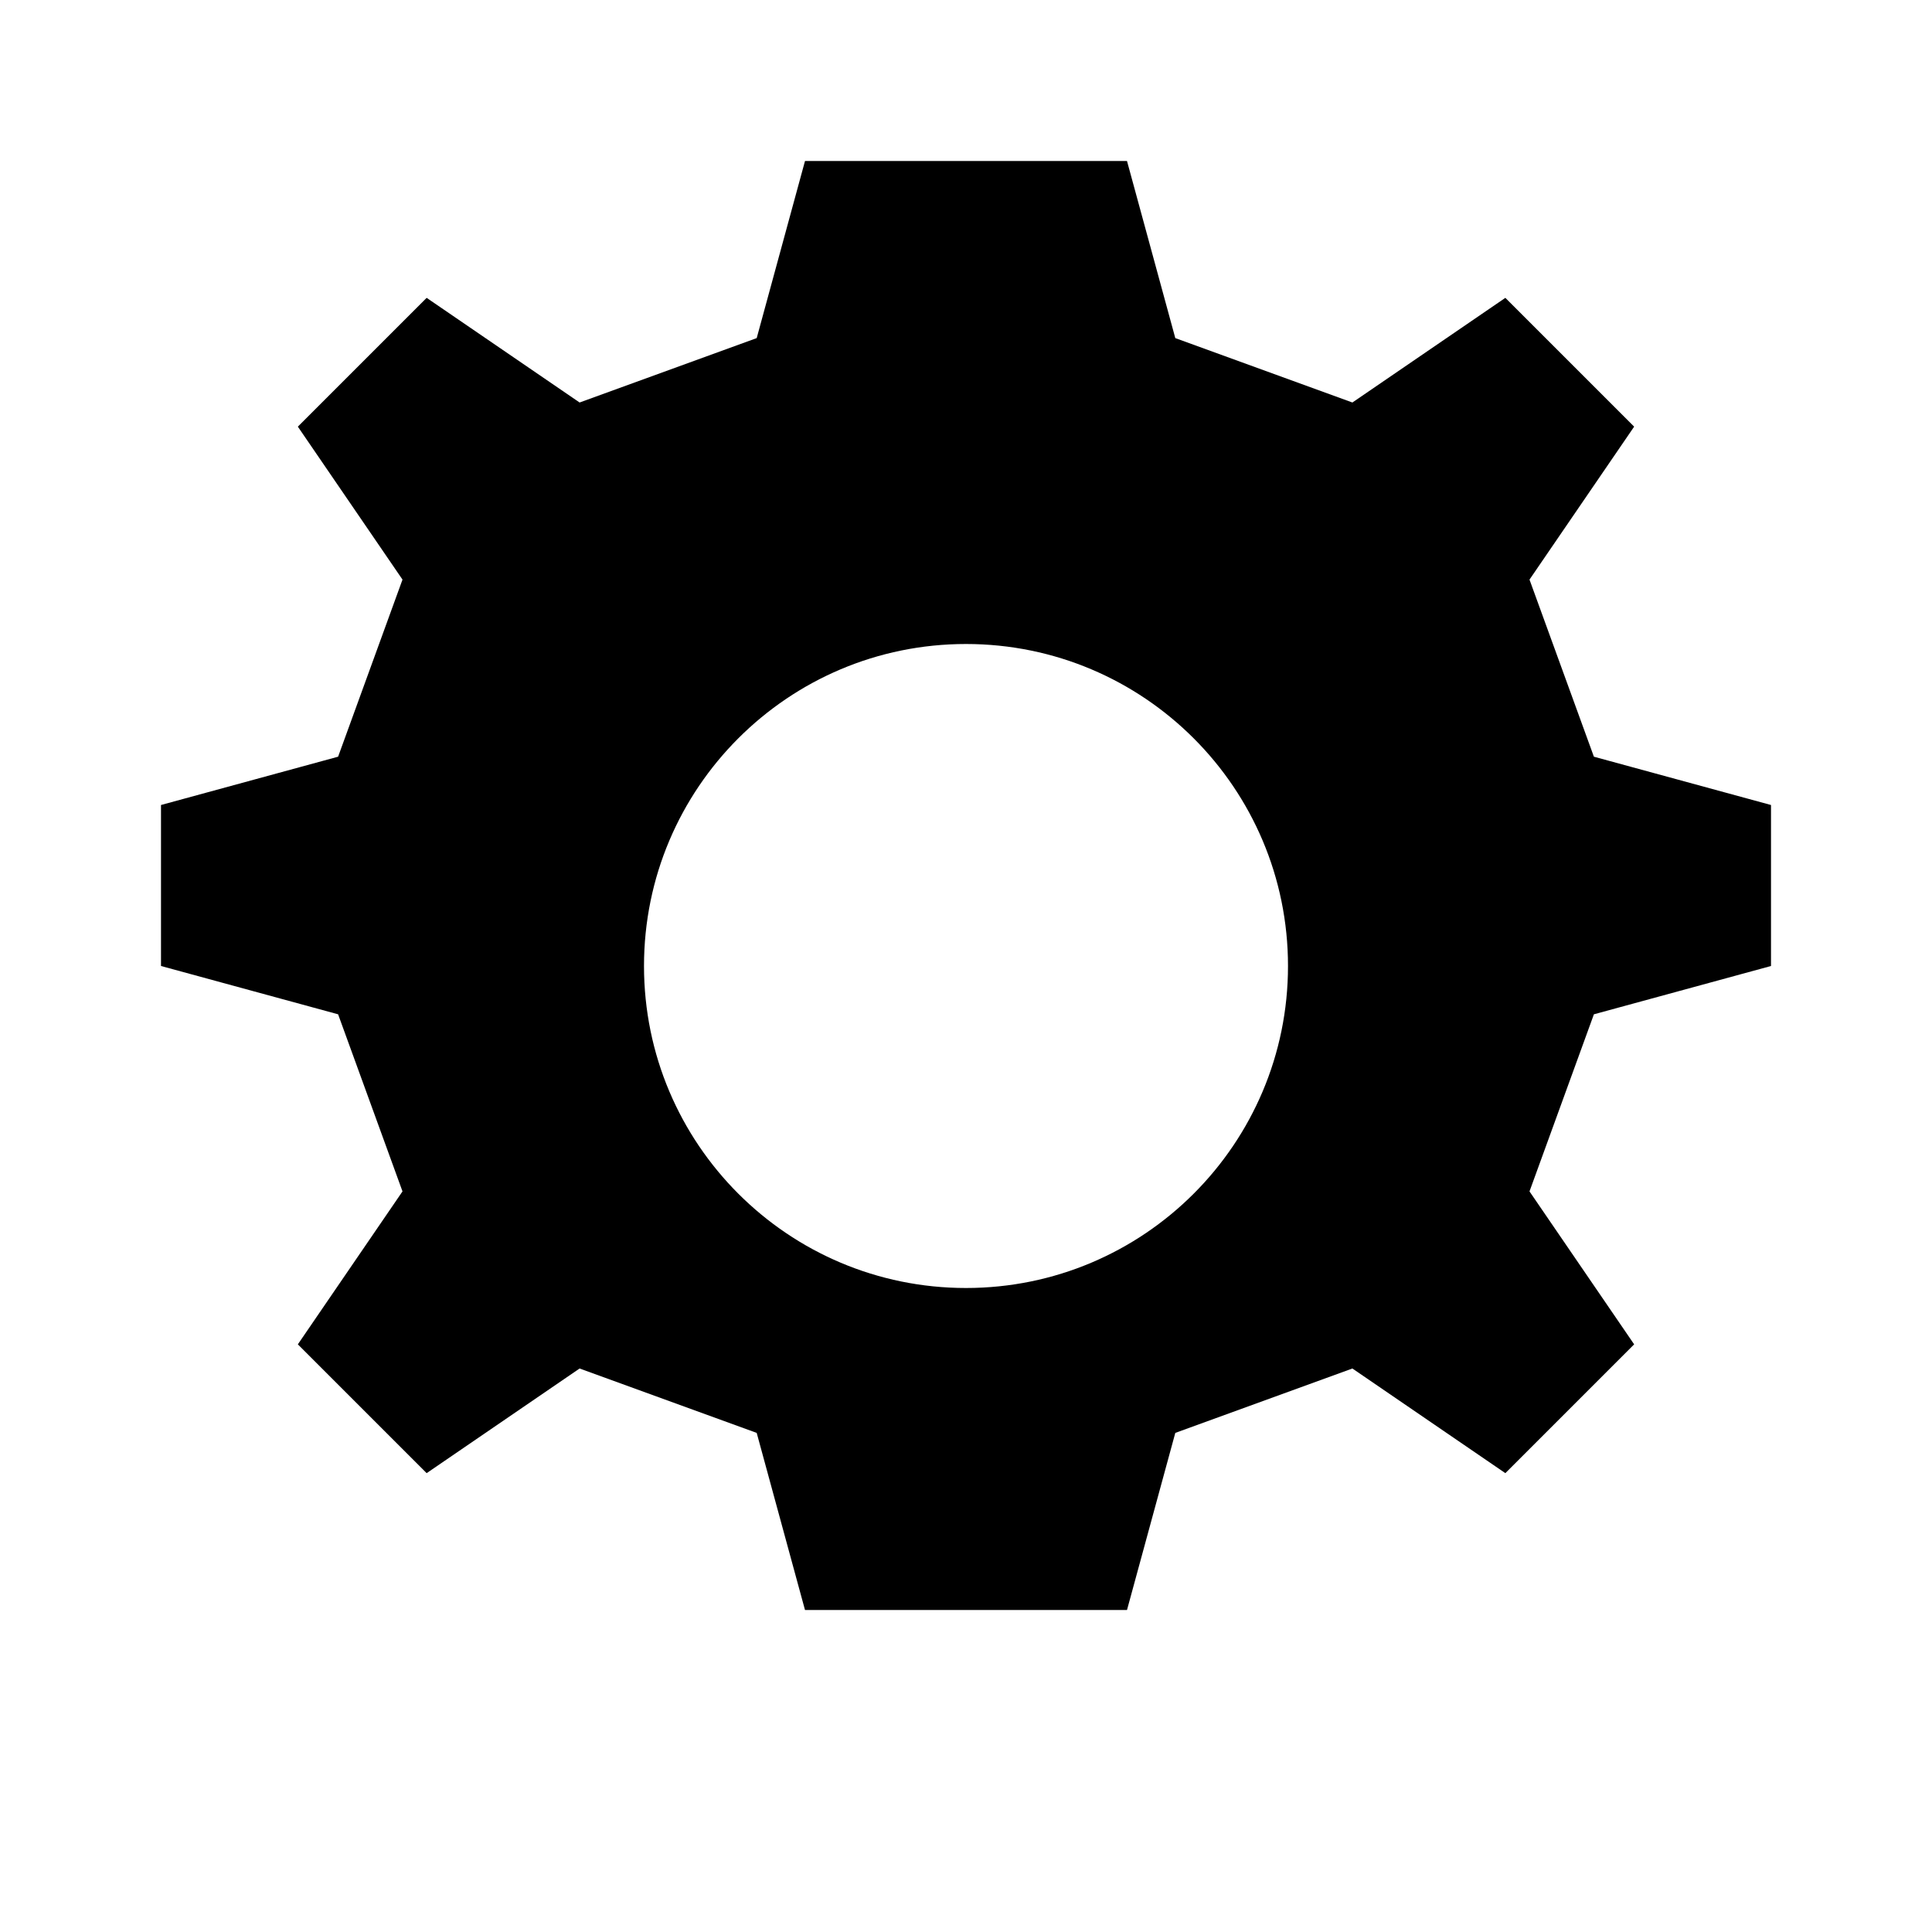
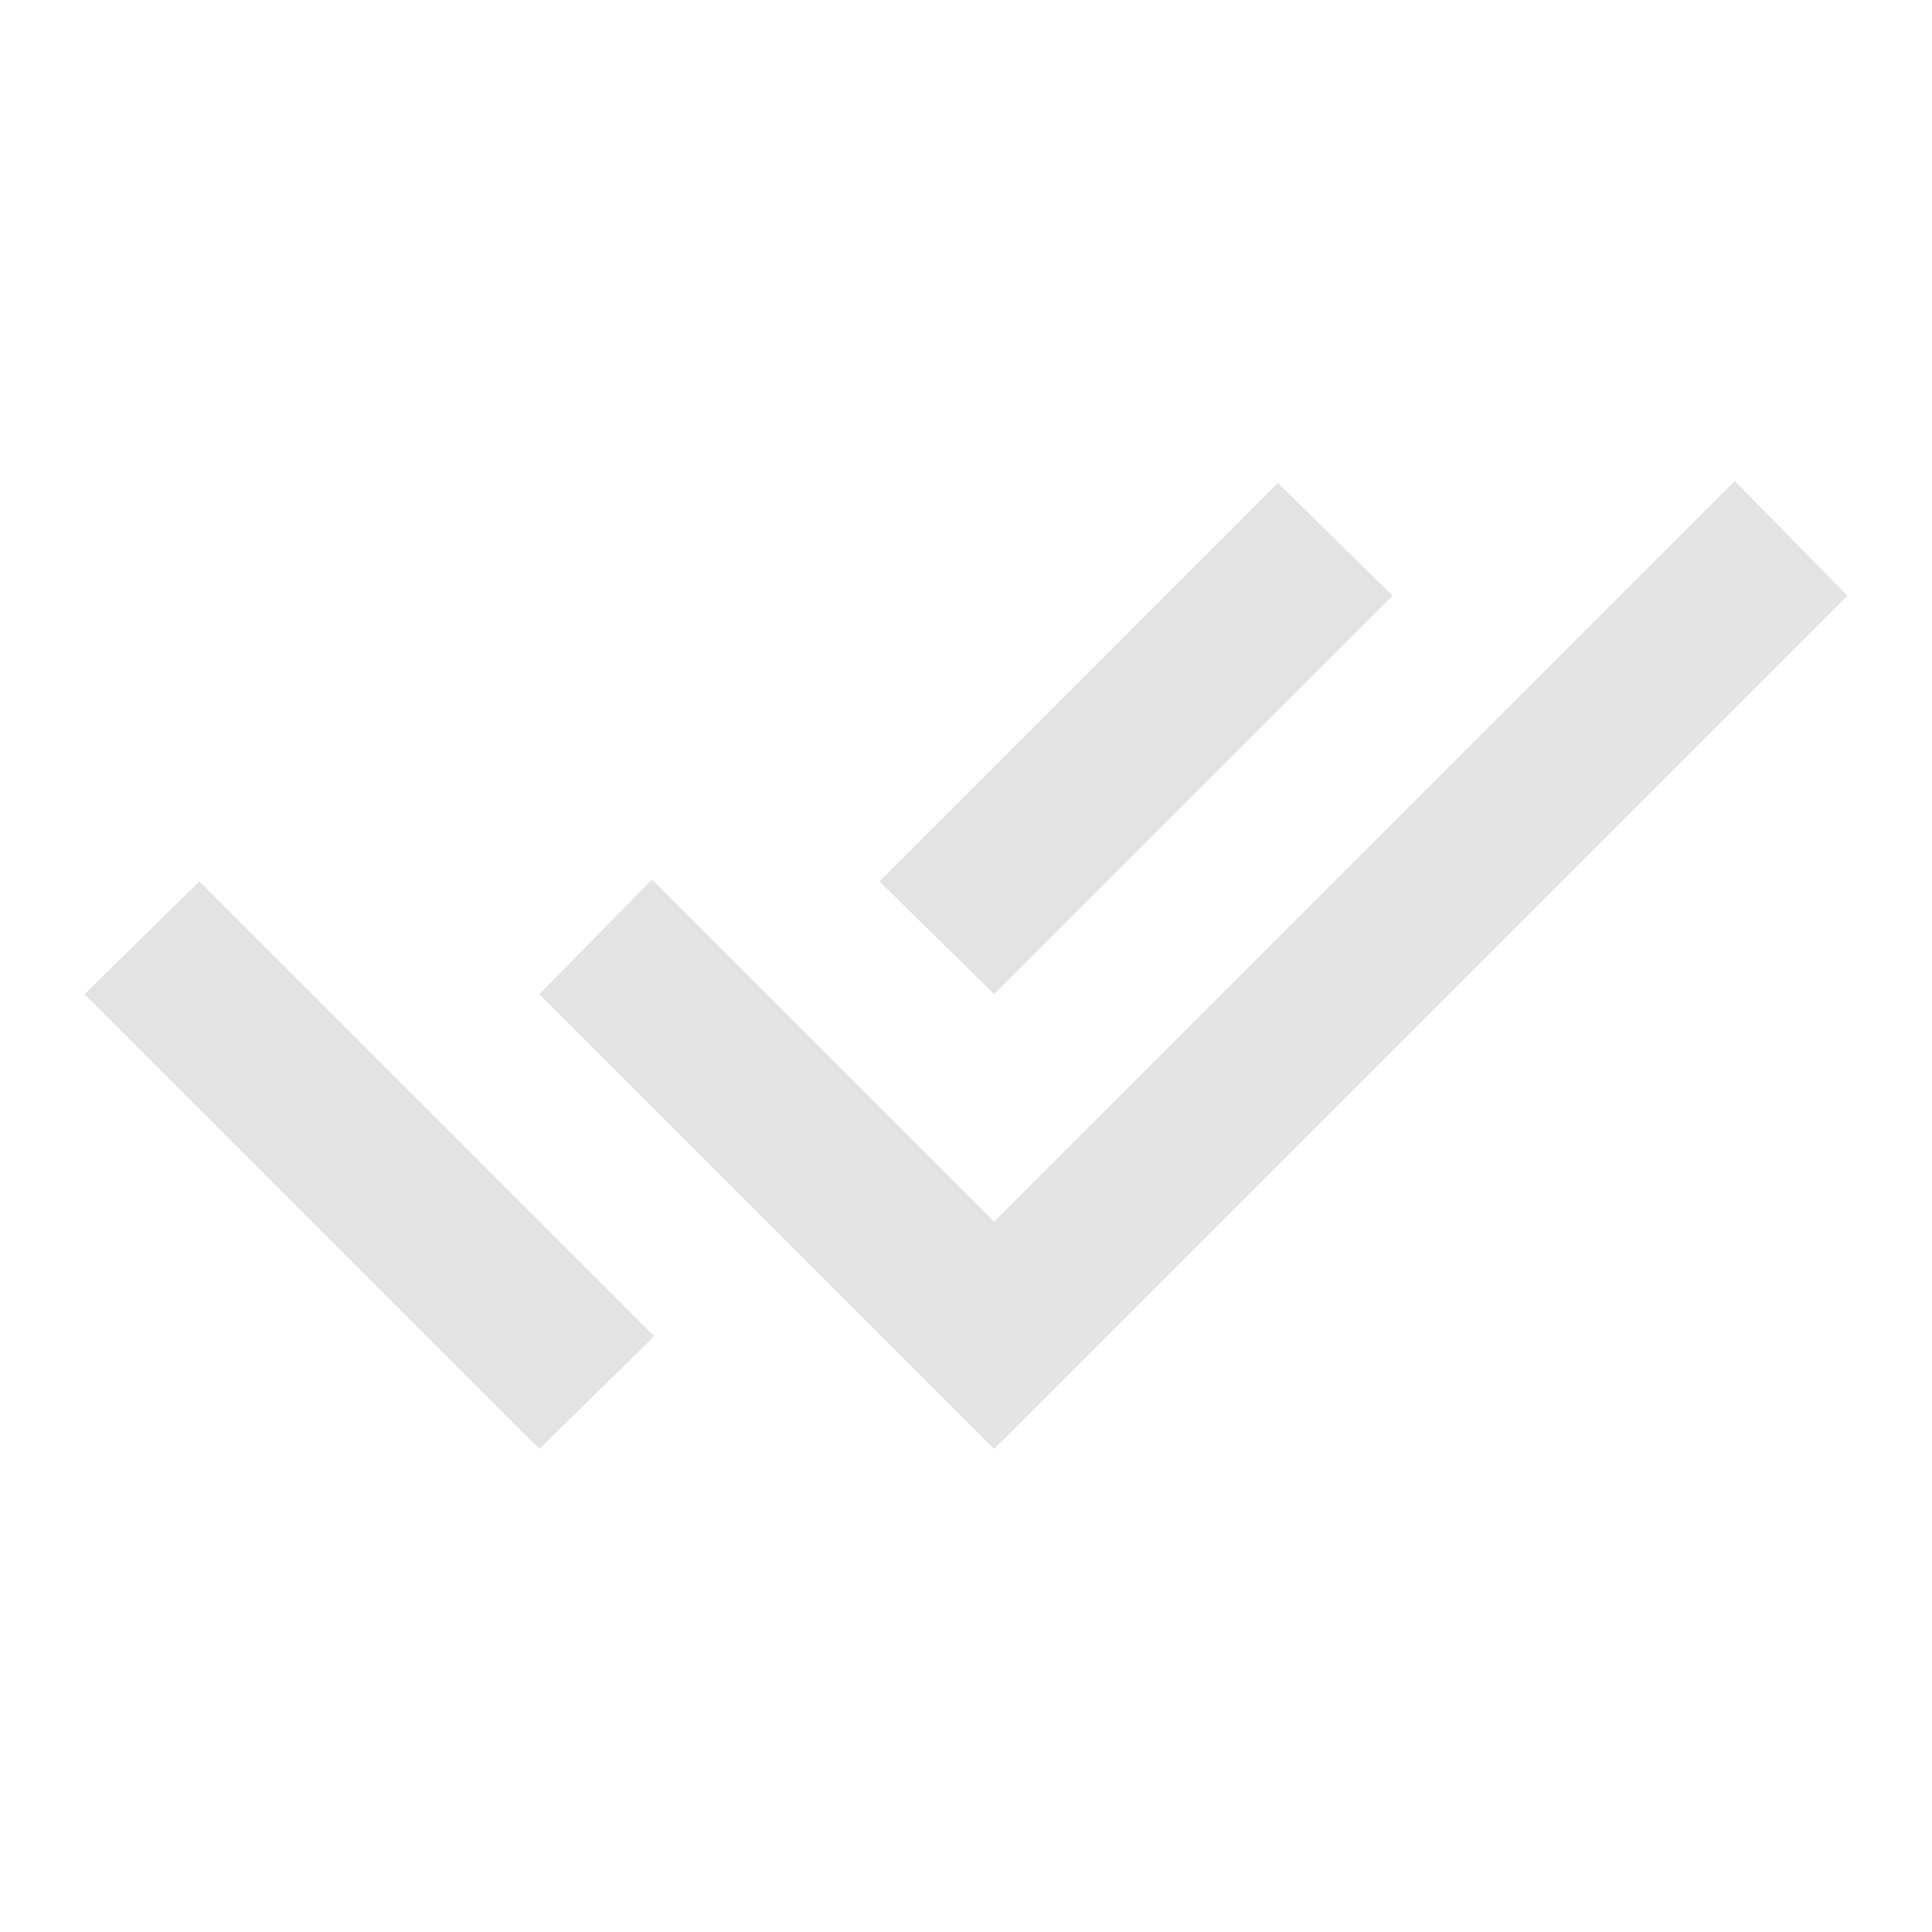
- <svg xmlns="http://www.w3.org/2000/svg" viewBox="0 0 24 24">
-   <path fill-rule="evenodd" fill="#000000" d="M12 2 L14 2 L14.6 4.2 L16.8 5 L18.7 3.7 L20.3 5.3 L19 7.2 L19.8 9.4        L22 10 L22 12 L19.8 12.6 L19 14.8 L20.3 16.7 L18.7 18.3 L16.8 17        L14.6 17.8 L14 20 L10 20 L9.4 17.8 L7.2 17 L5.3 18.3 L3.7 16.7        L5 14.8 L4.2 12.6 L2 12 L2 10 L4.2 9.4 L5 7.2 L3.7 5.3 L5.3 3.7        L7.2 5 L9.4 4.2 L10 2 Z        M12 8 A4 4 0 1 0 12 16 A4 4 0 1 0 12 8 Z" />
+ <svg xmlns="http://www.w3.org/2000/svg" height="24px" viewBox="0 -960 960 960" width="24px" fill="#e3e3e3">
+   <path d="M268-240 42-466l57-56 170 170 56 56-57 56Zm226 0L268-466l56-57 170 170 368-368 56 57-424 424Zm0-226-57-56 198-198 57 56-198 198Z" />
</svg>
